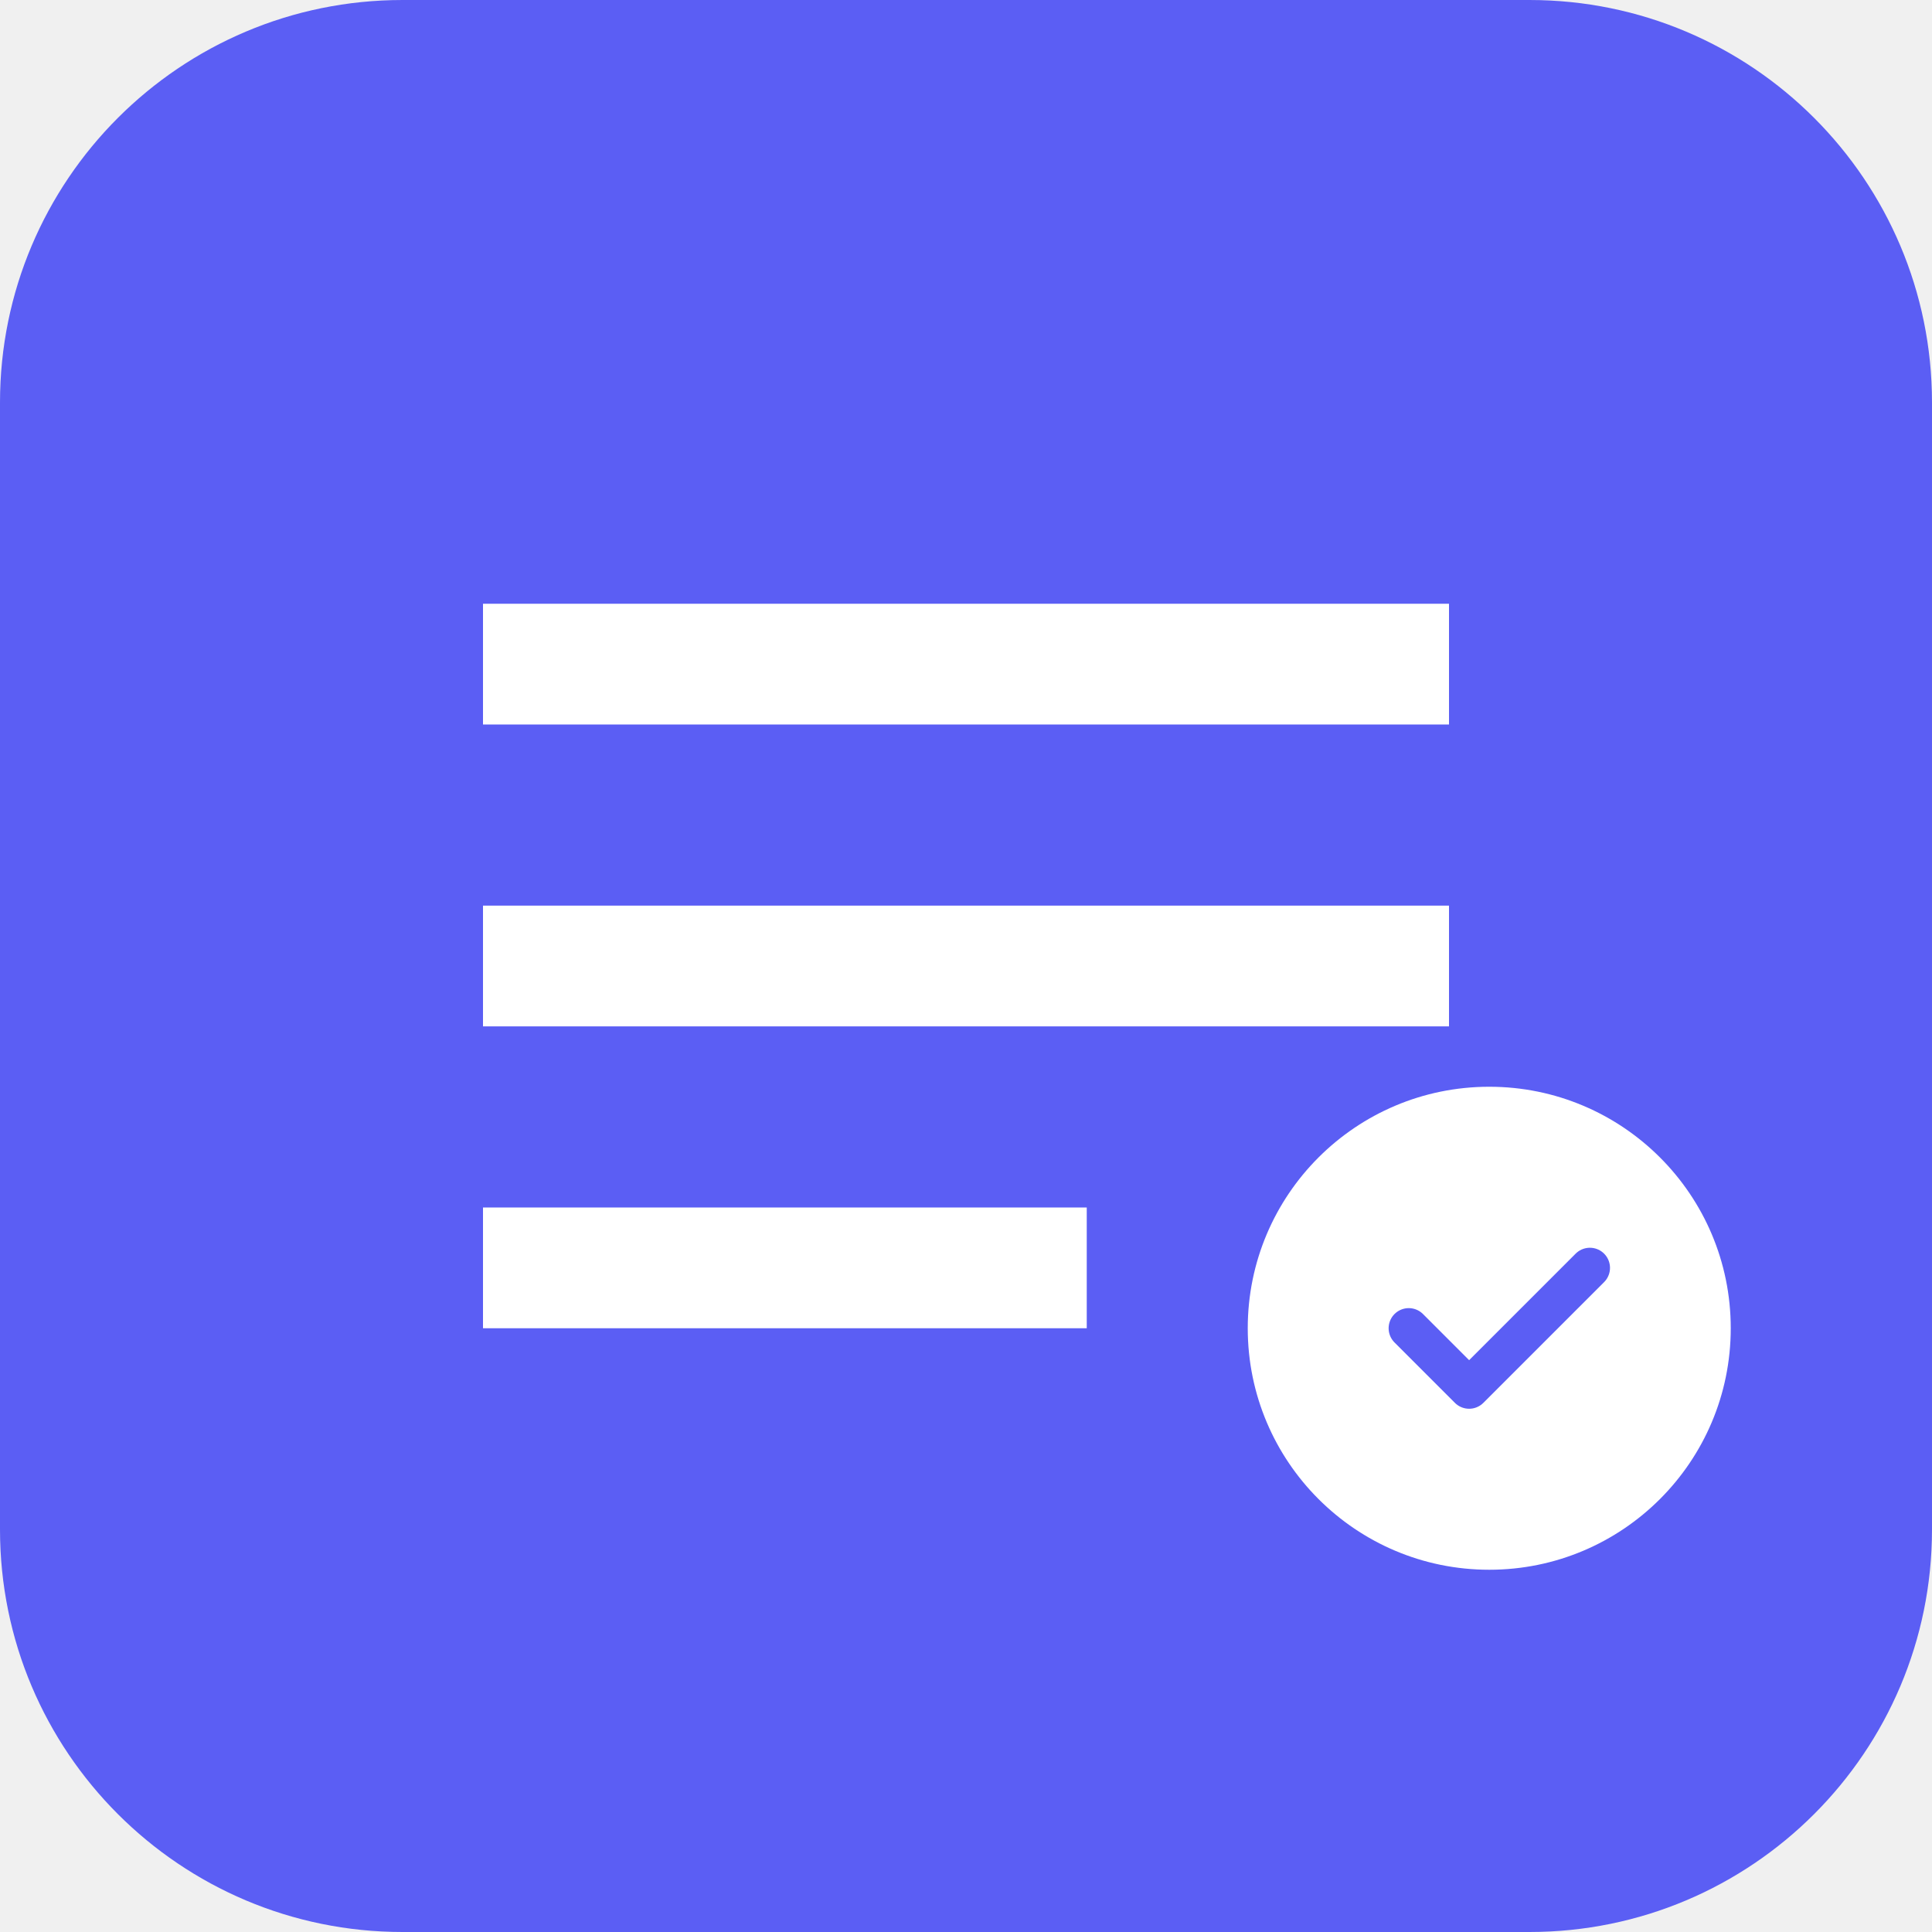
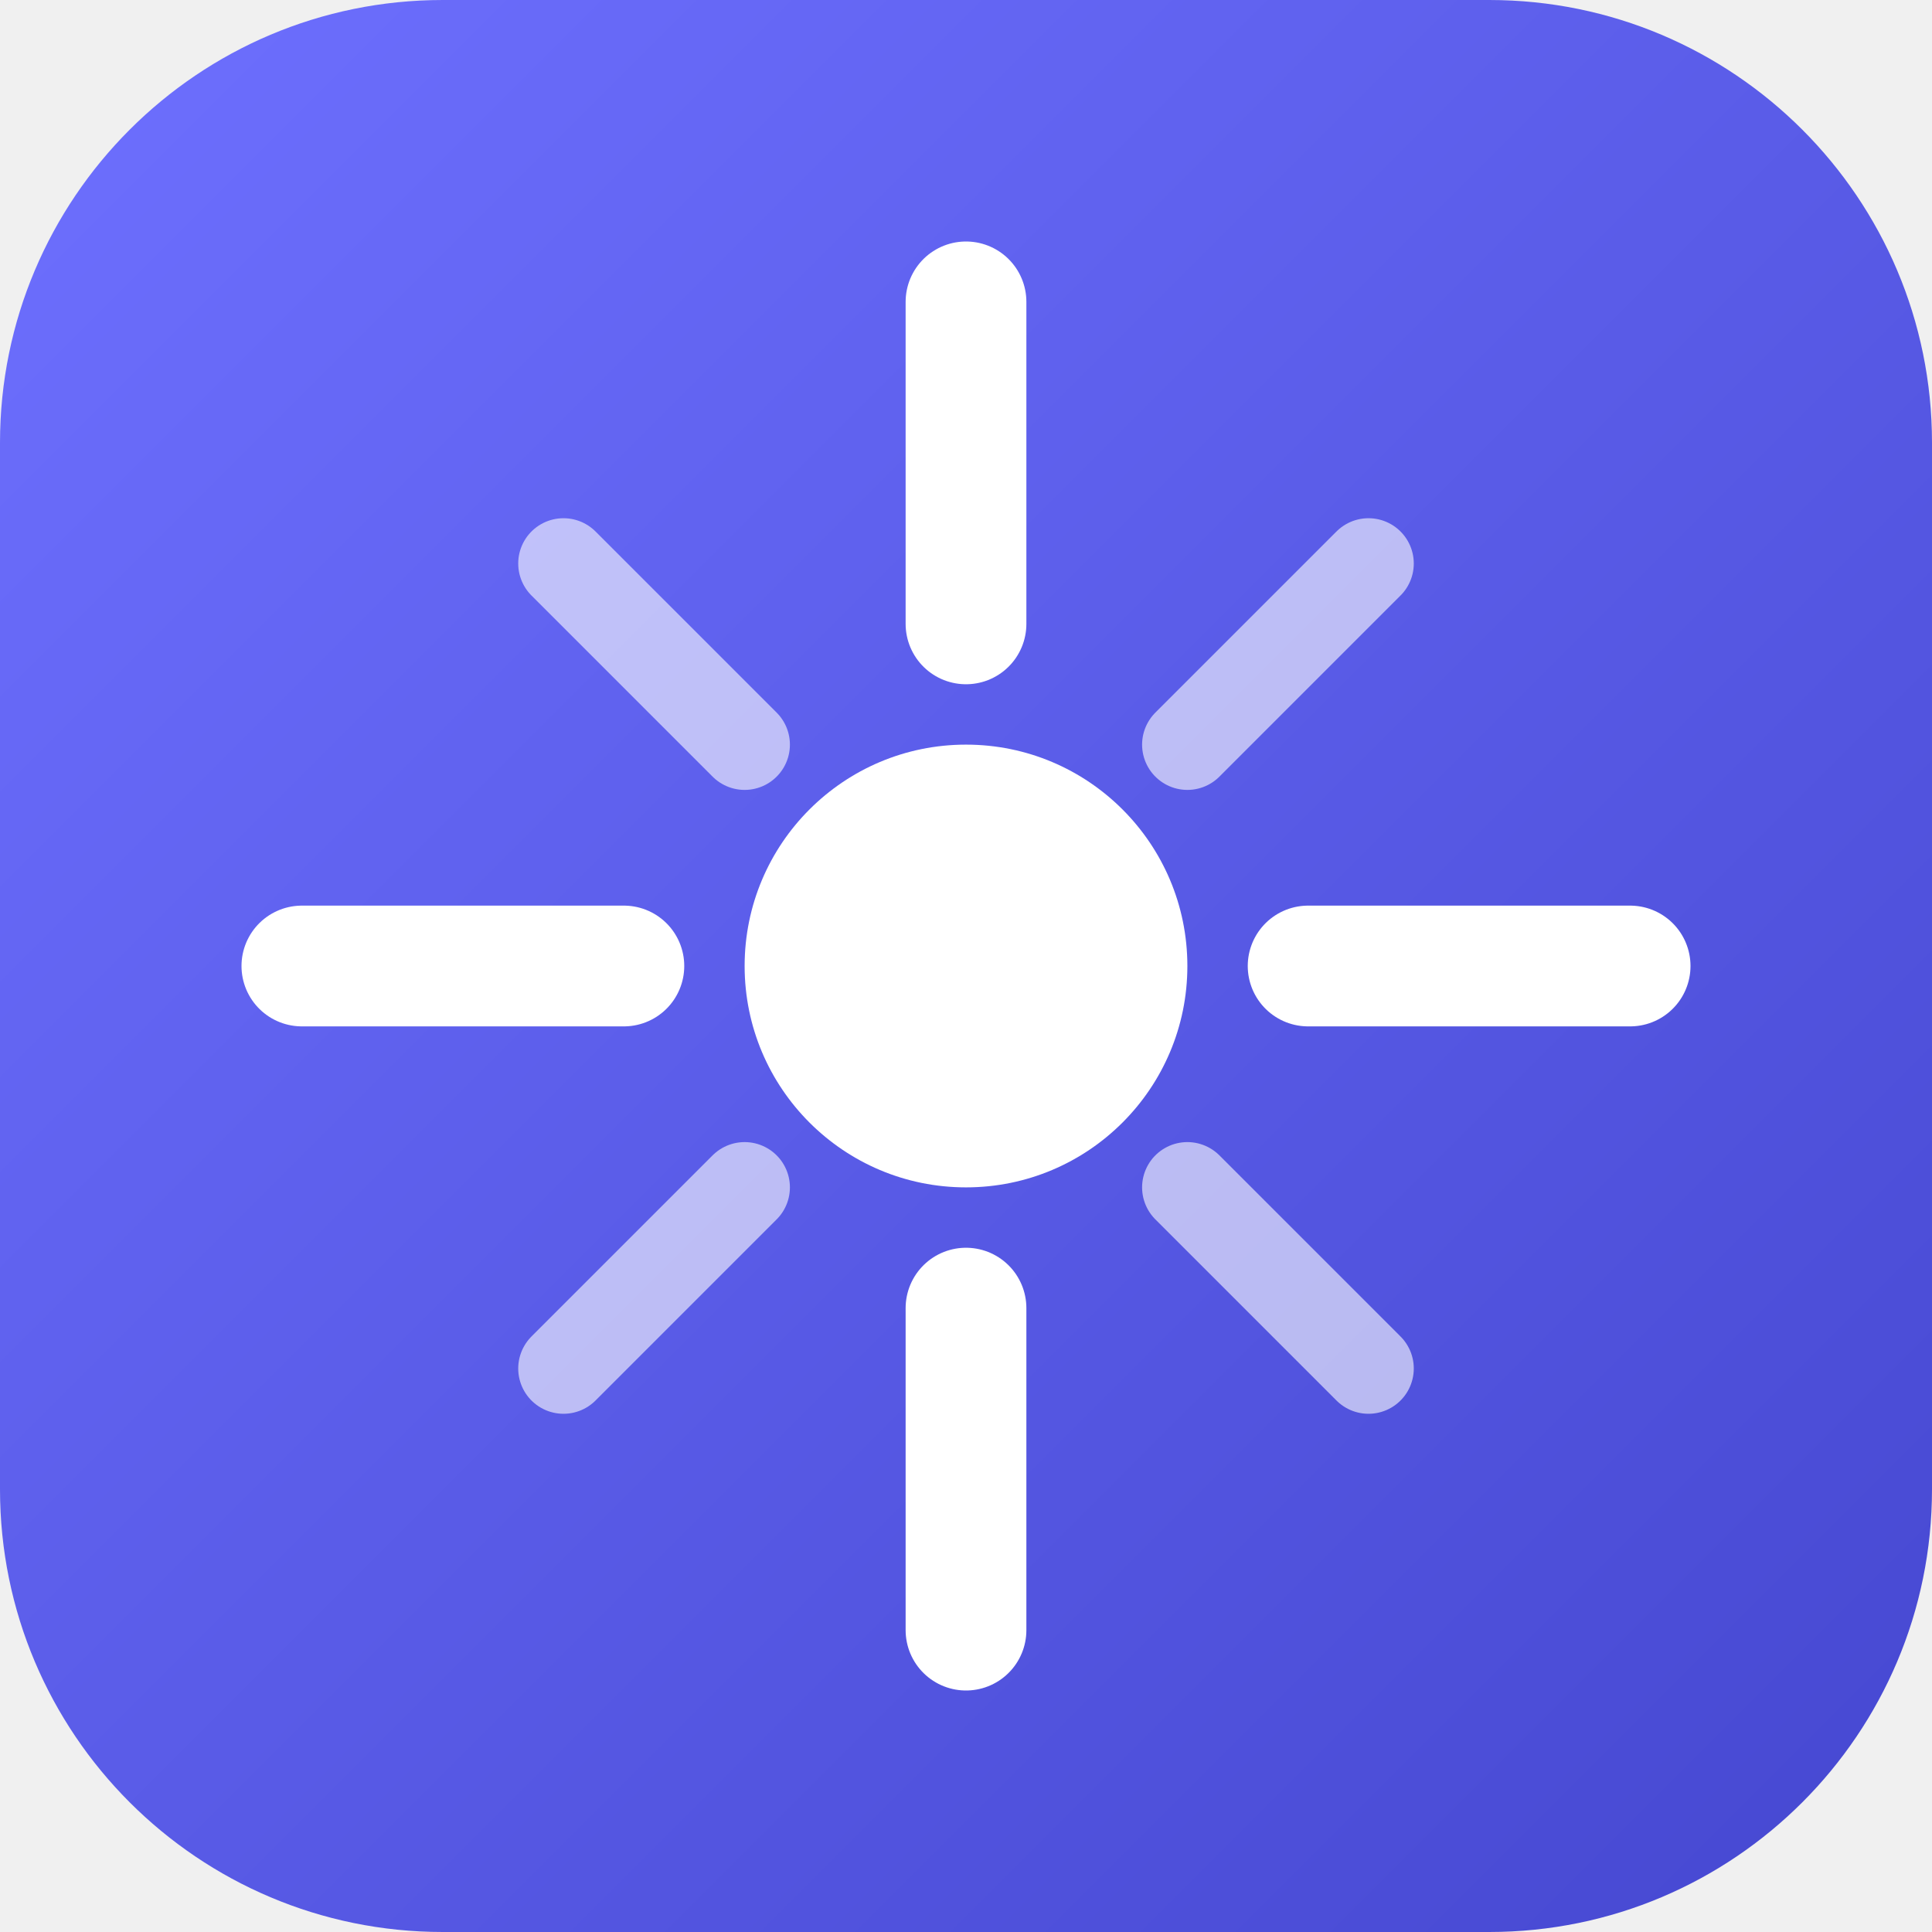
<svg xmlns="http://www.w3.org/2000/svg" width="192" height="192" viewBox="0 0 192 192">
-   <rect width="192" height="192" rx="40" fill="#5b5ef4" />
-   <path d="M48 60h96v12H48zM48 90h96v12H48zM48 120h60v12H48z" fill="#fff" />
-   <circle cx="148" cy="132" r="24" fill="#fff" />
-   <path d="M140 132l6 6 12-12" stroke="#5b5ef4" stroke-width="4" stroke-linecap="round" stroke-linejoin="round" fill="none" />
+   <defs>
+     <linearGradient id="g" x1="0" y1="0" x2="1" y2="1">
+       <stop offset="0" stop-color="#6e70ff" />
+       <stop offset="1" stop-color="#4547d0" />
+     </linearGradient>
+   </defs>
+   <rect width="192" height="192" rx="44" fill="url(#g)" />
+   <g stroke="#fff" stroke-width="12" stroke-linecap="round">
+     <line x1="96" y1="62" x2="96" y2="30" />
+     <line x1="96" y1="130" x2="96" y2="162" />
+     <line x1="62" y1="96" x2="30" y2="96" />
+     <line x1="130" y1="96" x2="162" y2="96" />
+   </g>
+   <g stroke="#fff" stroke-width="9" stroke-linecap="round" opacity="0.6">
+     <line x1="118" y1="74" x2="136" y2="56" />
+     <line x1="74" y1="74" x2="56" y2="56" />
+     <line x1="74" y1="118" x2="56" y2="136" />
+     <line x1="118" y1="118" x2="136" y2="136" />
+   </g>
+   <circle cx="96" cy="96" r="22" fill="#fff" />
</svg>
